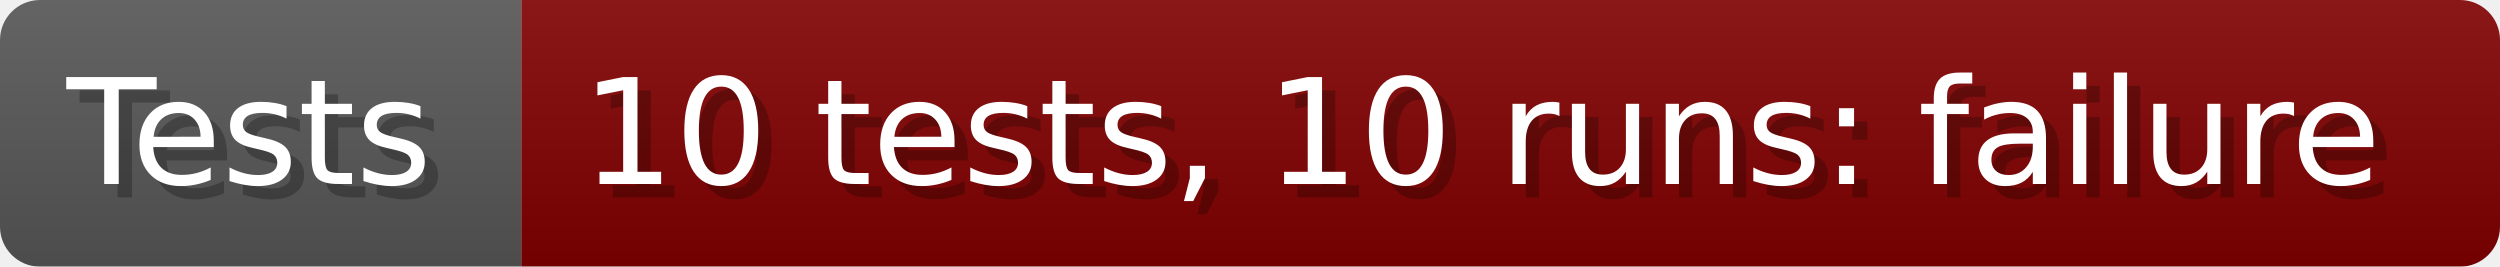
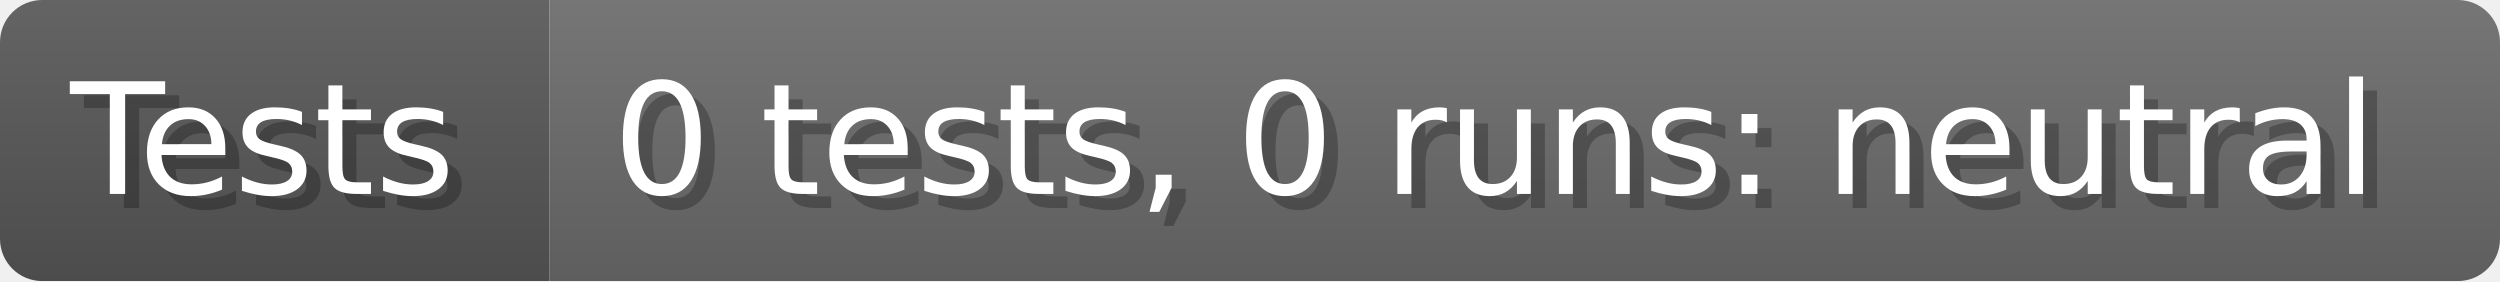
- <svg xmlns="http://www.w3.org/2000/svg" width="187.5" height="20" viewBox="0 0 1875 200" role="img" aria-label="Tests: 10 tests, 10 runs: failure">
+ <svg xmlns="http://www.w3.org/2000/svg" width="177.9" height="20" viewBox="0 0 1779 200" role="img" aria-label="Tests: 0 tests, 0 runs: neutral">
  <linearGradient id="a" x2="0" y2="100%">
    <stop offset="0" stop-opacity=".1" stop-color="#EEE" />
    <stop offset="1" stop-opacity=".1" />
  </linearGradient>
  <mask id="m">
-     <rect width="1875" height="200" rx="30" fill="#FFF" />
+     <rect width="1779" height="200" rx="30" fill="#FFF" />
  </mask>
  <g mask="url(#m)">
    <rect width="391" height="200" fill="#555" />
-     <rect width="1484" height="200" fill="#800000" x="391" />
-     <rect width="1875" height="200" fill="url(#a)" />
+     <rect width="1388" height="200" fill="#696969" x="391" />
+     <rect width="1779" height="200" fill="url(#a)" />
  </g>
  <g aria-hidden="true" fill="#fff" text-anchor="start" font-family="Verdana,DejaVu Sans,sans-serif" font-size="110">
    <text x="60" y="148" textLength="291" fill="#000" opacity="0.25">Tests</text>
    <text x="50" y="138" textLength="291">Tests</text>
-     <text x="446" y="148" textLength="1384" fill="#000" opacity="0.25">10 tests, 10 runs: failure</text>
-     <text x="436" y="138" textLength="1384">10 tests, 10 runs: failure</text>
+     <text x="446" y="148" textLength="1288" fill="#000" opacity="0.25">0 tests, 0 runs: neutral</text>
+     <text x="436" y="138" textLength="1288">0 tests, 0 runs: neutral</text>
  </g>
</svg>
